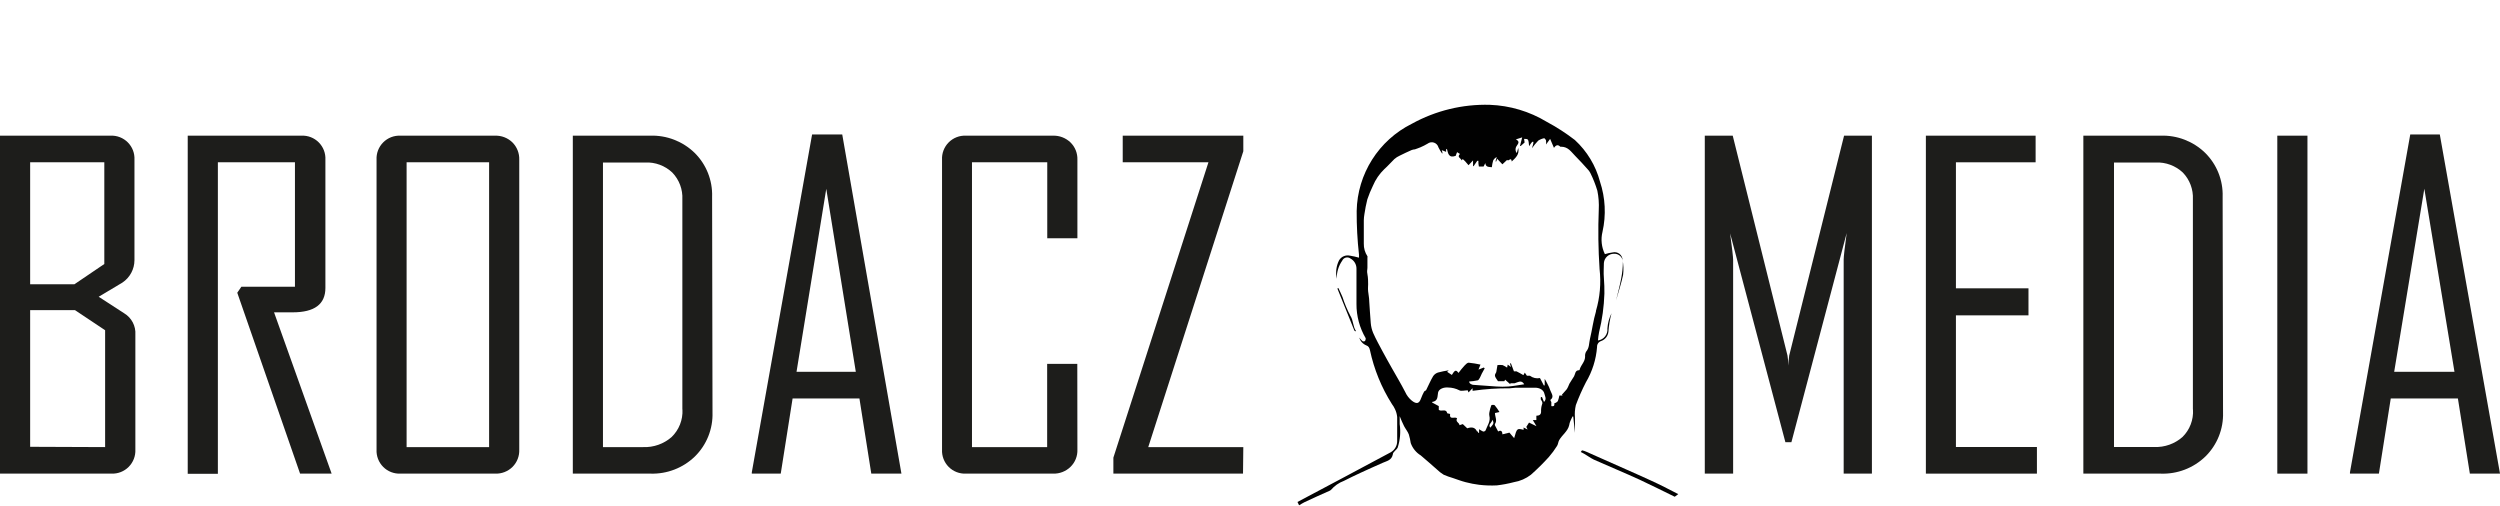
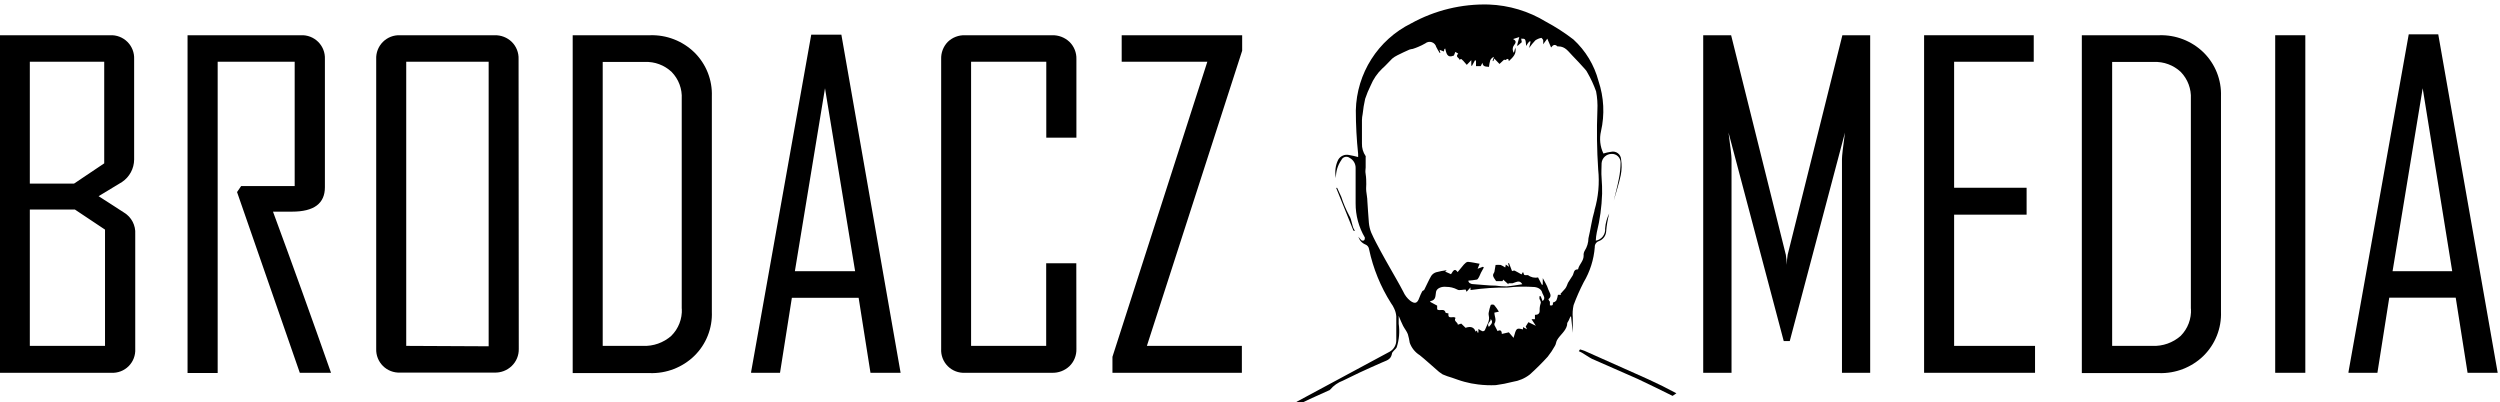
- <svg xmlns="http://www.w3.org/2000/svg" viewBox="0 0 248.77 50.3">
+ <svg xmlns="http://www.w3.org/2000/svg" viewBox="0 10 249 40">
  <defs>
    <style>
      .cls-1 {
-         fill: #010101;
+         fill: #000000;
      }

      .cls-2 {
-         fill: #1d1d1b;
+         fill: #000000;
      }
    </style>
  </defs>
-   <g id="Warstwa_2" data-name="Warstwa 2">
-     <g id="Warstwa_1-2" data-name="Warstwa 1">
-       <g>
-         <path class="cls-1" d="M161.46,25.85a.8.8,0,0,0-1-.73,4.34,4.34,0,0,0-.76.17,3.29,3.29,0,0,1-.24-2.22,9.33,9.33,0,0,0-.25-5,8.62,8.62,0,0,0-2.5-4.14,20.31,20.31,0,0,0-2.8-1.81,11.79,11.79,0,0,0-5.66-1.69,15.16,15.16,0,0,0-7.75,1.88A9.91,9.91,0,0,0,135,21a37.18,37.18,0,0,0,.23,4.33v.31a7.45,7.45,0,0,0-.9-.2,1,1,0,0,0-1.08.46,2.77,2.77,0,0,0-.23,1.84,3,3,0,0,1,.54-1.8.54.54,0,0,1,.83-.21,1.13,1.13,0,0,1,.59,1c0,1.17,0,2.35,0,3.52a6.64,6.64,0,0,0,.92,3.41s0,.21-.08.28a.25.25,0,0,1-.25,0,2.25,2.25,0,0,1-.31-.35,1.17,1.17,0,0,0,.68.77c.26.09.32.25.38.48a16.45,16.45,0,0,0,2.19,5.37,2.55,2.55,0,0,1,.3.5,2.28,2.28,0,0,1,.22.79c0,.8,0,1.6,0,2.4A1.28,1.28,0,0,1,138.4,45q-4.64,2.49-9.29,4.95c.06.11.11.22.16.33.18-.1.35-.22.54-.31.83-.4,1.69-.77,2.53-1.15a.26.26,0,0,0,.1-.07,3.15,3.15,0,0,1,1.29-.9c.55-.27,1.09-.55,1.65-.8.74-.35,1.49-.67,2.22-1,.4-.18.88-.24,1-.84,0-.24.36-.42.48-.67a5.15,5.15,0,0,0,.2-2.34c0-.26,0-.53,0-.79.15.36.28.7.44,1s.36.53.47.82a6,6,0,0,1,.19.86,2.38,2.38,0,0,0,1,1.23c.55.45,1.06.93,1.6,1.39a3.78,3.78,0,0,0,.68.53,7.77,7.77,0,0,0,.92.33c.42.14.83.3,1.26.41a10.23,10.23,0,0,0,1.34.26,10.48,10.48,0,0,0,1.77.06,12.27,12.27,0,0,0,1.69-.32,3.78,3.78,0,0,0,1.7-.74,22.73,22.73,0,0,0,1.78-1.76,8.83,8.83,0,0,0,.82-1.11c.11-.17.11-.4.21-.57.3-.53.86-.88,1-1.5a1.67,1.67,0,0,1,.08-.32c.07-.18.16-.36.25-.54l.07,0c.06.54.11,1.07.17,1.63,0-.52,0-1,0-1.5a4,4,0,0,1,.09-1.26,20.58,20.58,0,0,1,1-2.27,8.09,8.09,0,0,0,1.11-3.51.59.59,0,0,1,.42-.6,1.1,1.1,0,0,0,.71-.92,9.43,9.43,0,0,1,.31-1.84,4,4,0,0,0-.41,1.51,1.1,1.1,0,0,1-.94,1.2,7,7,0,0,1,.11-.82,18.4,18.4,0,0,0,.53-3.84c0-.52,0-1-.05-1.56s0-1,0-1.49a1,1,0,0,1,1-.92.84.84,0,0,1,.89.87,9.06,9.06,0,0,1-.16,1.55c-.14.74-.34,1.48-.52,2.22.24-.84.52-1.68.7-2.53A4.93,4.93,0,0,0,161.46,25.85ZM148.29,42.56c-.27-.38.27-.51.17-.8C148.78,42.09,148.52,42.29,148.29,42.56ZM153.64,40l-.2-.49-.11,0a.58.58,0,0,0,0,.26c.1.15.21.26.11.49a2,2,0,0,0-.09.7c0,.3-.18.4-.47.41l0,.43-.35,0,.36.61-.74-.36-.27.43.13.26-.4-.2,0,.23c-.66-.16-.66-.16-.94.83l-.47-.55-.7.17c0-.39-.22-.42-.42-.28l-.32-.61a.17.17,0,0,1,0-.14c.25-.36,0-.72,0-1.09l.45-.1a5.71,5.71,0,0,0-.48-.68.42.42,0,0,0-.33,0,3.86,3.86,0,0,0-.2.74.77.77,0,0,0,0,.3c.15.57-.21,1-.38,1.48a.26.26,0,0,1-.24.1,2.73,2.73,0,0,1-.4-.23v.36h-.09l-.05-.21L147,43c-.16-.44-.49-.56-1-.38l-.44-.42-.33.11c0-.26-.44-.33-.24-.67-.17-.25-.79.22-.69-.45l-.28-.06c-.14-.53-.59-.12-.85-.35l0-.37-.65-.35L142.5,40c.63-.09.52-.56.6-.94s.6-.54,1-.5a2.51,2.51,0,0,1,1.12.28c.18.11.52,0,.83,0l.08.21.4-.42v.25s.06,0,.08,0a24.15,24.15,0,0,1,3.61-.24l.61-.06c.64,0,1.29,0,1.93,0,.38,0,.84.17.93.63C153.73,39.42,153.94,39.7,153.64,40Zm5.17-9c-.27.89-.38,1.83-.6,2.74-.1.42-.05.87-.37,1.24a.81.81,0,0,0-.11.5c0,.5-.39.82-.53,1.25,0,0,0,.11-.07.11-.41,0-.37.39-.5.61s-.32.48-.46.73a2.71,2.71,0,0,0-.13.3,1.43,1.43,0,0,1-.15.27c-.15.18-.32.35-.47.53l.07.08h-.32a3.44,3.44,0,0,1-.15.55.63.63,0,0,1-.35.22c0,.12.06.35-.3.28l0-.4,0,0a.88.88,0,0,1-.1-.21c.42-.31.11-.64,0-.95a4.13,4.13,0,0,0-.3-.68c-.07-.15-.15-.28-.26-.47,0,.27,0,.46,0,.65l-.09,0-.38-.73a1.24,1.24,0,0,1-1-.23c-.06,0-.16,0-.3,0l-.21-.31-.14.25c-.23-.13-.45-.27-.69-.38-.06,0-.15,0-.25,0-.1-.25-.2-.52-.3-.79l-.1,0,.1.36-.32-.24-.06.3a2.93,2.93,0,0,0-.45-.25,2,2,0,0,0-.51,0l-.12.7c-.2.33-.19.39.17.9l.64,0,.07-.15.52.46,0-.1a3,3,0,0,0,.42,0,1.48,1.48,0,0,0,.27-.1c.25-.09.49-.15.69.2-.56.08-1.06.18-1.57.22a7.94,7.94,0,0,1-1.19,0l-2.23-.16c-.28,0-.5-.17-.48-.34a5.71,5.71,0,0,0,.83-.11c.09,0,.17-.16.23-.26s.12-.28.19-.41.19-.36.29-.53l-.09-.08-.53.21c.08-.21.14-.37.2-.5a10.32,10.32,0,0,0-1.18-.19c-.12,0-.28.15-.39.27a9.51,9.51,0,0,0-.62.75c-.25-.35-.37-.28-.66.2L144,37l.16-.15a9.66,9.66,0,0,0-1.07.22.92.92,0,0,0-.48.36c-.26.43-.45.9-.68,1.35,0,.08-.17.11-.22.19a4.93,4.93,0,0,0-.3.66c-.19.55-.45.6-.91.25a2.37,2.37,0,0,1-.67-.87c-.42-.82-.89-1.6-1.34-2.4-.3-.54-.61-1.07-.9-1.62s-.67-1.22-.95-1.86a3.23,3.23,0,0,1-.24-1c-.07-.71-.09-1.43-.15-2.14,0-.34-.08-.67-.11-1s0-.47,0-.7,0-.66-.07-1,0-.44,0-.66l0-1a.18.18,0,0,0,0-.13,2.18,2.18,0,0,1-.36-1.26v-.88q0-.72,0-1.44a4.07,4.07,0,0,1,.06-.61,14.69,14.69,0,0,1,.29-1.47,11.1,11.1,0,0,1,.55-1.34,5,5,0,0,1,1.14-1.67c.35-.31.66-.67,1-1a2.09,2.09,0,0,1,.53-.34c.39-.2.79-.38,1.19-.56a1.21,1.21,0,0,1,.33-.07c.18-.07.36-.12.54-.2a5.91,5.91,0,0,0,.71-.36.69.69,0,0,1,1.09.37,4.36,4.36,0,0,0,.35.59l.06,0-.08-.32.43.17,0-.24.08-.06c.11.44.17.95.87.7l.14-.37.29.18c-.34.34.11.4.16.65.11-.21.12-.2.69.47l.45-.48v.57l.06,0L147,16h.11c0,.18,0,.37.05.57l.47,0,.17-.34c.05.42.33.37.65.41a3.67,3.67,0,0,1,.13-.66.72.72,0,0,1,.36-.35l-.13.43.08,0,.09-.26.52.55c.18-.17.32-.31.47-.44.13.22.41-.36.46.16.39-.38.78-.68.65-1.35l-.15.51a.6.6,0,0,1,0-.72c.14-.21.34-.43-.09-.64l.63-.2c-.08.33-.15.6-.22.86l.07,0,.39-.35-.05-.36c.43,0,.43,0,.5.73.07-.1.11-.18.15-.24l.16-.2.12,0c0,.21-.09.42-.15.64a7.07,7.07,0,0,1,.63-.76,1.76,1.76,0,0,1,.6-.24s.15.13.17.22a1.45,1.45,0,0,1,0,.41l.41-.56.38.89c.19-.27.39-.36.63-.11a.15.15,0,0,0,.09,0c.7,0,1,.52,1.41.93s.83.87,1.23,1.32a1.5,1.5,0,0,1,.26.36,11,11,0,0,1,.7,1.77,7.46,7.46,0,0,1,.14,1.89,55.31,55.31,0,0,0,.08,5.9A10.52,10.52,0,0,1,158.81,30.94Z" />
-         <path class="cls-1" d="M134.76,32.87l-1.68-4.16.1-.05c.14.3.28.59.41.9a11.77,11.77,0,0,0,.78,1.86c.32.49.24,1.07.57,1.53h0A.14.14,0,0,1,134.76,32.87Z" />
-         <path class="cls-1" d="M167,49.17l-1.38-.71c-.91-.46-1.84-.87-2.77-1.29-1.67-.75-3.34-1.48-5-2.22a2,2,0,0,0-.43-.14l-.12.17.31.16c.35.2.67.44,1,.6,1.52.68,3.06,1.31,4.56,2,1.17.55,2.32,1.12,3.48,1.69Z" />
-       </g>
+   <g id="Warstwa_1" data-name="Warstwa 1">
+     <g>
+       <path class="cls-1" d="M161.49,15.41a.81.81,0,0,0-1-.74,4.34,4.34,0,0,0-.76.17,3.35,3.35,0,0,1-.24-2.22,9.23,9.23,0,0,0-.25-5,8.59,8.59,0,0,0-2.5-4.14A19.83,19.83,0,0,0,154,1.71,11.76,11.76,0,0,0,148.32,0a15.12,15.12,0,0,0-7.74,1.88,9.92,9.92,0,0,0-5.51,8.67,41.87,41.87,0,0,0,.23,4.33v.31c-.34-.08-.61-.16-.89-.2a1,1,0,0,0-1.09.46,2.78,2.78,0,0,0-.23,1.84,3,3,0,0,1,.54-1.8.54.54,0,0,1,.83-.21,1.11,1.11,0,0,1,.59,1c0,1.17,0,2.35,0,3.52a6.64,6.64,0,0,0,.92,3.41c0,.06,0,.22-.08.28a.28.28,0,0,1-.25,0,2.37,2.37,0,0,1-.31-.36,1.16,1.16,0,0,0,.69.77.58.58,0,0,1,.37.48,16.36,16.36,0,0,0,2.19,5.37,2.62,2.62,0,0,1,.3.51,2.23,2.23,0,0,1,.22.78c0,.8,0,1.6,0,2.4a1.3,1.3,0,0,1-.64,1.13l-9.29,5a2.53,2.53,0,0,1,.16.33,5.79,5.79,0,0,1,.54-.31c.83-.41,1.69-.77,2.53-1.16a.19.19,0,0,0,.11-.07,3.05,3.05,0,0,1,1.28-.9l1.65-.8c.74-.35,1.49-.67,2.22-1,.4-.19.88-.25,1-.84,0-.25.36-.43.48-.68a5.13,5.13,0,0,0,.2-2.34c0-.26,0-.53,0-.79.16.36.28.7.44,1s.36.53.47.82a6.28,6.28,0,0,1,.19.86,2.41,2.41,0,0,0,1,1.24c.55.44,1.06.92,1.6,1.38a3.78,3.78,0,0,0,.68.53,7.32,7.32,0,0,0,.93.33c.41.14.82.3,1.25.41a8.81,8.81,0,0,0,1.34.26,10.49,10.49,0,0,0,1.77.07,14,14,0,0,0,1.69-.33,3.66,3.66,0,0,0,1.7-.73,24.77,24.77,0,0,0,1.78-1.77A7.58,7.58,0,0,0,154.9,34c.11-.16.11-.4.21-.57.3-.53.86-.88,1-1.5,0-.1,0-.22.08-.32s.17-.35.25-.53l.07,0c.06.53.11,1.06.17,1.62,0-.51,0-1,0-1.49a4.1,4.1,0,0,1,.08-1.27,20.58,20.58,0,0,1,1-2.27,8.09,8.09,0,0,0,1.11-3.5.6.6,0,0,1,.42-.61,1.1,1.1,0,0,0,.71-.92,10.29,10.29,0,0,1,.31-1.83,3.9,3.9,0,0,0-.41,1.5,1.12,1.12,0,0,1-.93,1.21,5.25,5.25,0,0,1,.1-.82,18.5,18.5,0,0,0,.53-3.85c0-.52,0-1-.05-1.56s0-1,0-1.49a1,1,0,0,1,1-.92.85.85,0,0,1,.89.87,8.07,8.07,0,0,1-.16,1.55c-.14.75-.34,1.48-.52,2.23.24-.85.52-1.68.7-2.54A4.61,4.61,0,0,0,161.49,15.41Zm-13.17,16.7c-.27-.38.27-.51.17-.8C148.81,31.64,148.55,31.84,148.32,32.11Zm5.35-2.57-.19-.49-.12,0c0,.09,0,.19,0,.26s.21.27.11.49a2,2,0,0,0-.09.7c0,.3-.18.41-.47.41l0,.43-.34,0L153,32l-.74-.36-.27.43.13.27-.4-.21,0,.23c-.66-.16-.66-.16-.94.84l-.47-.55-.7.16c0-.39-.21-.42-.42-.28l-.32-.61s0-.1,0-.13c.25-.37,0-.73,0-1.1l.45-.1a5.26,5.26,0,0,0-.48-.67.38.38,0,0,0-.33,0,4.76,4.76,0,0,0-.2.74.67.67,0,0,0,0,.31c.14.56-.22,1-.39,1.47a.26.26,0,0,1-.24.1,1.85,1.85,0,0,1-.4-.23v.36h-.09l-.05-.21-.14.12c-.15-.44-.48-.56-1-.38l-.43-.42-.34.11c0-.26-.44-.33-.23-.67-.18-.25-.8.22-.7-.45l-.28-.06c-.14-.53-.59-.12-.85-.35l0-.37-.65-.35-.06-.09c.63-.09.52-.56.6-.94s.6-.54,1-.49a2.37,2.37,0,0,1,1.12.27c.18.12.52,0,.83,0l.09.22.39-.43v.25l.08,0a23,23,0,0,1,3.61-.24c.2,0,.41-.06.61-.06a15.54,15.54,0,0,1,1.93,0c.38,0,.84.16.93.62C153.76,29,154,29.26,153.67,29.54Zm5.17-9c-.27.9-.38,1.83-.6,2.74a2.39,2.39,0,0,1-.37,1.24.81.81,0,0,0-.11.5c0,.5-.39.82-.53,1.25,0,.05,0,.11-.07.11-.41,0-.36.39-.5.62s-.32.48-.46.72a2.34,2.34,0,0,0-.12.3,1.28,1.28,0,0,1-.16.28c-.15.18-.31.35-.47.52l.07.09-.32,0a2.34,2.34,0,0,1-.15.55.55.55,0,0,1-.35.22c0,.13.06.36-.3.28l0-.4-.05,0a1.66,1.66,0,0,1-.1-.21c.42-.31.11-.64,0-.95a3.43,3.43,0,0,0-.3-.68,4.88,4.88,0,0,0-.26-.47c0,.27,0,.46,0,.66l-.09,0-.38-.73a1.2,1.2,0,0,1-1-.23c-.06,0-.16,0-.3,0s-.11-.17-.2-.31l-.15.24c-.23-.13-.45-.26-.69-.38-.05,0-.15,0-.25.05l-.3-.78-.1,0,.1.36-.32-.23-.06.29a2.93,2.93,0,0,0-.45-.25,2.64,2.64,0,0,0-.51,0l-.12.7c-.2.33-.19.39.17.91l.64,0,.07-.15.52.47,0-.11a3,3,0,0,0,.42,0,1.57,1.57,0,0,0,.28-.1c.24-.08.48-.15.68.2-.56.08-1.06.18-1.57.22A7.76,7.76,0,0,1,149,28c-.75,0-1.5-.11-2.24-.15-.28,0-.49-.17-.48-.35a7.53,7.53,0,0,0,.83-.1c.09,0,.17-.16.23-.26s.12-.28.19-.42.19-.35.29-.53l-.09-.07-.53.2c.08-.21.14-.36.2-.5-.41-.07-.79-.16-1.17-.19-.13,0-.29.15-.4.27s-.4.49-.62.75c-.25-.34-.37-.28-.66.21l-.58-.26.16-.14a7.78,7.78,0,0,0-1.07.21.92.92,0,0,0-.48.36c-.26.44-.45.91-.68,1.35,0,.08-.17.11-.22.19a5.71,5.71,0,0,0-.3.67c-.19.54-.45.6-.91.25a2.4,2.4,0,0,1-.67-.88c-.42-.81-.89-1.6-1.34-2.4-.3-.53-.61-1.07-.9-1.61s-.67-1.23-.95-1.87a3.46,3.46,0,0,1-.24-1c-.07-.71-.09-1.42-.15-2.13,0-.34-.08-.68-.11-1s0-.46,0-.7,0-.66-.06-1,0-.45,0-.67l0-1a.28.28,0,0,0,0-.13,2.09,2.09,0,0,1-.37-1.26v-.88c0-.48,0-1,0-1.44a3.17,3.17,0,0,1,.07-.61A12.29,12.29,0,0,1,136,9.39a10.33,10.33,0,0,1,.55-1.33,4.92,4.92,0,0,1,1.14-1.67c.36-.31.66-.67,1-1a2.66,2.66,0,0,1,.53-.34c.39-.2.79-.38,1.19-.56a1.76,1.76,0,0,1,.33-.07c.18-.06.36-.12.54-.2a5.85,5.85,0,0,0,.71-.35.68.68,0,0,1,1.09.36,5.2,5.2,0,0,0,.35.6l.06,0-.08-.32.43.17.05-.24.08-.06c.12.44.17,1,.87.7l.14-.36.29.17c-.34.35.11.4.16.65.11-.2.12-.2.69.47l.45-.47v.56l.07,0,.29-.53h.11c0,.19,0,.37,0,.57l.47,0,.17-.34c.05.42.33.37.65.41a3.85,3.85,0,0,1,.13-.66.71.71,0,0,1,.36-.34l-.13.42.08,0,.09-.25.52.54c.18-.17.32-.31.47-.44.13.22.41-.36.46.16.39-.38.78-.68.65-1.35l-.15.52a.63.63,0,0,1,0-.73c.15-.21.34-.43-.08-.64l.62-.2c-.08.33-.15.6-.22.86l.07,0,.4-.35-.06-.35c.43,0,.43,0,.5.73l.15-.25.16-.2.13,0-.15.65a6,6,0,0,1,.62-.76,1.57,1.57,0,0,1,.61-.25s.14.14.17.22a2.29,2.29,0,0,1,0,.42l.41-.56c.16.36.26.6.38.88.19-.27.39-.35.63-.11,0,0,.07,0,.1,0,.69,0,1,.53,1.4.93s.83.88,1.23,1.32a1.37,1.37,0,0,1,.26.37A11.28,11.28,0,0,1,159,8.65a7.83,7.83,0,0,1,.13,1.88,55.5,55.5,0,0,0,.08,5.91A10.47,10.47,0,0,1,158.84,20.49Z" transform="translate(-0.03 10.45)" />
+       <path class="cls-1" d="M134.79,22.42l-1.68-4.16.1,0c.14.29.28.59.41.89A11.39,11.39,0,0,0,134.4,21c.32.5.24,1.08.58,1.53h0A.13.13,0,0,1,134.79,22.42Z" transform="translate(-0.03 10.45)" />
+       <path class="cls-1" d="M167,38.72,165.61,38c-.91-.45-1.84-.87-2.77-1.28l-5-2.23c-.14-.06-.29-.09-.44-.14l-.12.18c.1.05.21.09.31.15.35.2.67.44,1,.61,1.51.68,3,1.3,4.55,2,1.17.55,2.33,1.12,3.48,1.69Z" transform="translate(-0.03 10.45)" />
    </g>
-     <g id="Tekst">
-       <text />
-       <g>
-         <path class="cls-2" d="M13.47,44.74a2.29,2.29,0,0,1-2.38,2.39H0V13.5H11a2.28,2.28,0,0,1,2.38,2.39v10a2.69,2.69,0,0,1-1.2,2.23L9.82,29.53l2.53,1.64a2.31,2.31,0,0,1,1.12,2.14ZM10.38,26.27V16.15H3V28.29h4.4Zm.08,18.22V32.86l-3-2H3v13.6Z" />
-         <path class="cls-2" d="M33,47.13H29.86l-6.25-18,.41-.6h5.33V16.15H21.68v31h-3V13.5H30a2.28,2.28,0,0,1,2.38,2.39V28.65c0,1.62-1.08,2.43-3.26,2.43l-.95,0-.9,0Q30.12,39.05,33,47.13Z" />
-         <path class="cls-2" d="M51.67,44.74A2.3,2.3,0,0,1,51,46.46a2.33,2.33,0,0,1-1.73.67H39.85a2.28,2.28,0,0,1-2.38-2.39V15.89a2.28,2.28,0,0,1,2.38-2.39h9.41a2.37,2.37,0,0,1,1.73.67,2.33,2.33,0,0,1,.68,1.72Zm-3-.25V16.15H40.46V44.49Z" />
-         <path class="cls-2" d="M70.9,41.05a5.88,5.88,0,0,1-1.75,4.37,6.07,6.07,0,0,1-4.42,1.71H57V13.5h7.69a6.06,6.06,0,0,1,4.43,1.71,5.87,5.87,0,0,1,1.74,4.37Zm-3-.3V19.84a3.59,3.59,0,0,0-1-2.67,3.68,3.68,0,0,0-2.7-1H60V44.49h4a4.06,4.06,0,0,0,2.83-1A3.56,3.56,0,0,0,67.91,40.75Z" />
-         <path class="cls-2" d="M89.7,47.13h-3l-1.18-7.48H78.87l-1.18,7.48H74.81V47l6-33.62h3ZM85.16,37,82.22,18.79,79.26,37Z" />
-         <path class="cls-2" d="M107.21,44.74a2.27,2.27,0,0,1-.69,1.72,2.38,2.38,0,0,1-1.74.67H96.12a2.28,2.28,0,0,1-2.38-2.39V15.89a2.28,2.28,0,0,1,2.38-2.39h8.66a2.42,2.42,0,0,1,1.74.67,2.3,2.3,0,0,1,.69,1.72v7.82h-3V16.15H96.72V44.49h7.48V36.21h3Z" />
-         <path class="cls-2" d="M123.69,47.13h-12.9V45.54l9.46-29.39h-8.53V13.5h12v1.55l-9.46,29.44h9.46Z" />
-       </g>
-       <g>
-         <path class="cls-2" d="M186.27,47.13h-2.81V25.84c0-.3.1-1.18.3-2.65L178.26,44h-.6l-5.5-20.78c.2,1.48.3,2.36.3,2.65V47.13h-2.82V13.5h2.78l5.45,21.88a7.08,7.08,0,0,1,.09,1,9.51,9.51,0,0,1,.08-1L183.5,13.5h2.77Z" />
-         <path class="cls-2" d="M202.69,47.13H191.64V13.5h10.92v2.65h-7.93V28.69h7.22v2.69h-7.22v13.1h8.06Z" />
-         <path class="cls-2" d="M221.21,41.05a5.88,5.88,0,0,1-1.75,4.37A6.07,6.07,0,0,1,215,47.13h-7.69V13.5H215a6.06,6.06,0,0,1,4.43,1.71,5.87,5.87,0,0,1,1.74,4.37Zm-3-.3V19.84a3.59,3.59,0,0,0-1-2.67,3.71,3.71,0,0,0-2.7-1h-4.15V44.48h4a4,4,0,0,0,2.82-1A3.53,3.53,0,0,0,218.22,40.75Z" />
-         <path class="cls-2" d="M229.61,47.13h-3V13.5h3Z" />
-         <path class="cls-2" d="M248.77,47.13h-3l-1.19-7.48h-6.68l-1.18,7.48h-2.88V47l6-33.62h2.94ZM244.24,37l-3-18.22-3,18.22Z" />
-       </g>
+   </g>
+   <g id="Tekst">
+     <text x="-0.03" y="10.45" />
+     <g>
+       <path class="cls-2" d="M13.5,34.3a2.26,2.26,0,0,1-2.38,2.38H0V3.06H11a2.28,2.28,0,0,1,2.39,2.38v10a2.72,2.72,0,0,1-1.21,2.24L9.85,19.09l2.53,1.63a2.33,2.33,0,0,1,1.12,2.15ZM10.41,15.82V5.7H3V17.84h4.4ZM10.49,34V22.42l-3-2H3V34Z" transform="translate(-0.03 10.45)" />
+       <path class="cls-2" d="M33,36.68H29.89l-6.25-18,.41-.6h5.33V5.7H21.71v31h-3V3.06H30a2.28,2.28,0,0,1,2.39,2.38V18.2q0,2.43-3.27,2.43l-1,0-.9,0Q30.16,28.6,33,36.68Z" transform="translate(-0.03 10.45)" />
+       <path class="cls-2" d="M51.7,34.3A2.29,2.29,0,0,1,51,36a2.36,2.36,0,0,1-1.73.66H39.88A2.28,2.28,0,0,1,37.5,34.3V5.44a2.28,2.28,0,0,1,2.38-2.38h9.41A2.36,2.36,0,0,1,51,3.72a2.29,2.29,0,0,1,.68,1.72Zm-3-.26V5.7H40.49V34Z" transform="translate(-0.03 10.45)" />
+       <path class="cls-2" d="M70.93,30.6A5.82,5.82,0,0,1,69.18,35a6.07,6.07,0,0,1-4.42,1.71H57.07V3.06h7.69a6.06,6.06,0,0,1,4.43,1.71,5.84,5.84,0,0,1,1.74,4.37Zm-3-.3V9.4a3.56,3.56,0,0,0-1-2.68,3.67,3.67,0,0,0-2.69-1H60.06V34h4a4,4,0,0,0,2.83-1A3.56,3.56,0,0,0,67.94,30.3Z" transform="translate(-0.03 10.45)" />
+       <path class="cls-2" d="M89.73,36.68h-3l-1.18-7.47H78.9l-1.18,7.47H74.84V36.6L80.83,3h3ZM85.2,26.56l-3-18.22-3,18.22Z" transform="translate(-0.03 10.45)" />
+       <path class="cls-2" d="M107.24,34.3a2.3,2.3,0,0,1-.69,1.72,2.42,2.42,0,0,1-1.74.66H96.15a2.26,2.26,0,0,1-2.38-2.38V5.44a2.35,2.35,0,0,1,.66-1.72,2.35,2.35,0,0,1,1.72-.66h8.66a2.42,2.42,0,0,1,1.74.66,2.3,2.3,0,0,1,.69,1.72v7.82h-3V5.7H96.75V34h7.48V25.77h3Z" transform="translate(-0.03 10.45)" />
+       <path class="cls-2" d="M123.72,36.68H110.83V35.09L120.28,5.7h-8.53V3.06h12V4.6L114.26,34h9.46Z" transform="translate(-0.03 10.45)" />
+     </g>
+     <g>
+       <path class="cls-2" d="M186.3,36.68h-2.81V15.39q0-.45.3-2.64l-5.5,20.77h-.6l-5.5-20.77q.3,2.21.3,2.64V36.68h-2.82V3.06h2.78l5.45,21.87a7.32,7.32,0,0,1,.09,1,7.64,7.64,0,0,1,.09-1l5.45-21.87h2.77Z" transform="translate(-0.03 10.45)" />
+       <path class="cls-2" d="M202.72,36.68H191.67V3.06h10.92V5.7h-7.93V18.25h7.22v2.68h-7.22V34h8.06Z" transform="translate(-0.03 10.45)" />
+       <path class="cls-2" d="M221.24,30.6A5.86,5.86,0,0,1,219.49,35a6.07,6.07,0,0,1-4.42,1.71h-7.69V3.06h7.69a6.06,6.06,0,0,1,4.43,1.71,5.84,5.84,0,0,1,1.74,4.37Zm-3-.3V9.4a3.59,3.59,0,0,0-1-2.68,3.7,3.7,0,0,0-2.7-1h-4.14V34h4a4,4,0,0,0,2.83-1A3.56,3.56,0,0,0,218.25,30.3Z" transform="translate(-0.03 10.45)" />
+       <path class="cls-2" d="M229.64,36.68h-3V3.06h3Z" transform="translate(-0.03 10.45)" />
+       <path class="cls-2" d="M248.8,36.68h-3l-1.18-7.48H238l-1.18,7.48h-2.88v-.09l6-33.62h2.94Zm-4.53-10.12L241.33,8.34l-3,18.22Z" transform="translate(-0.03 10.45)" />
    </g>
  </g>
</svg>
